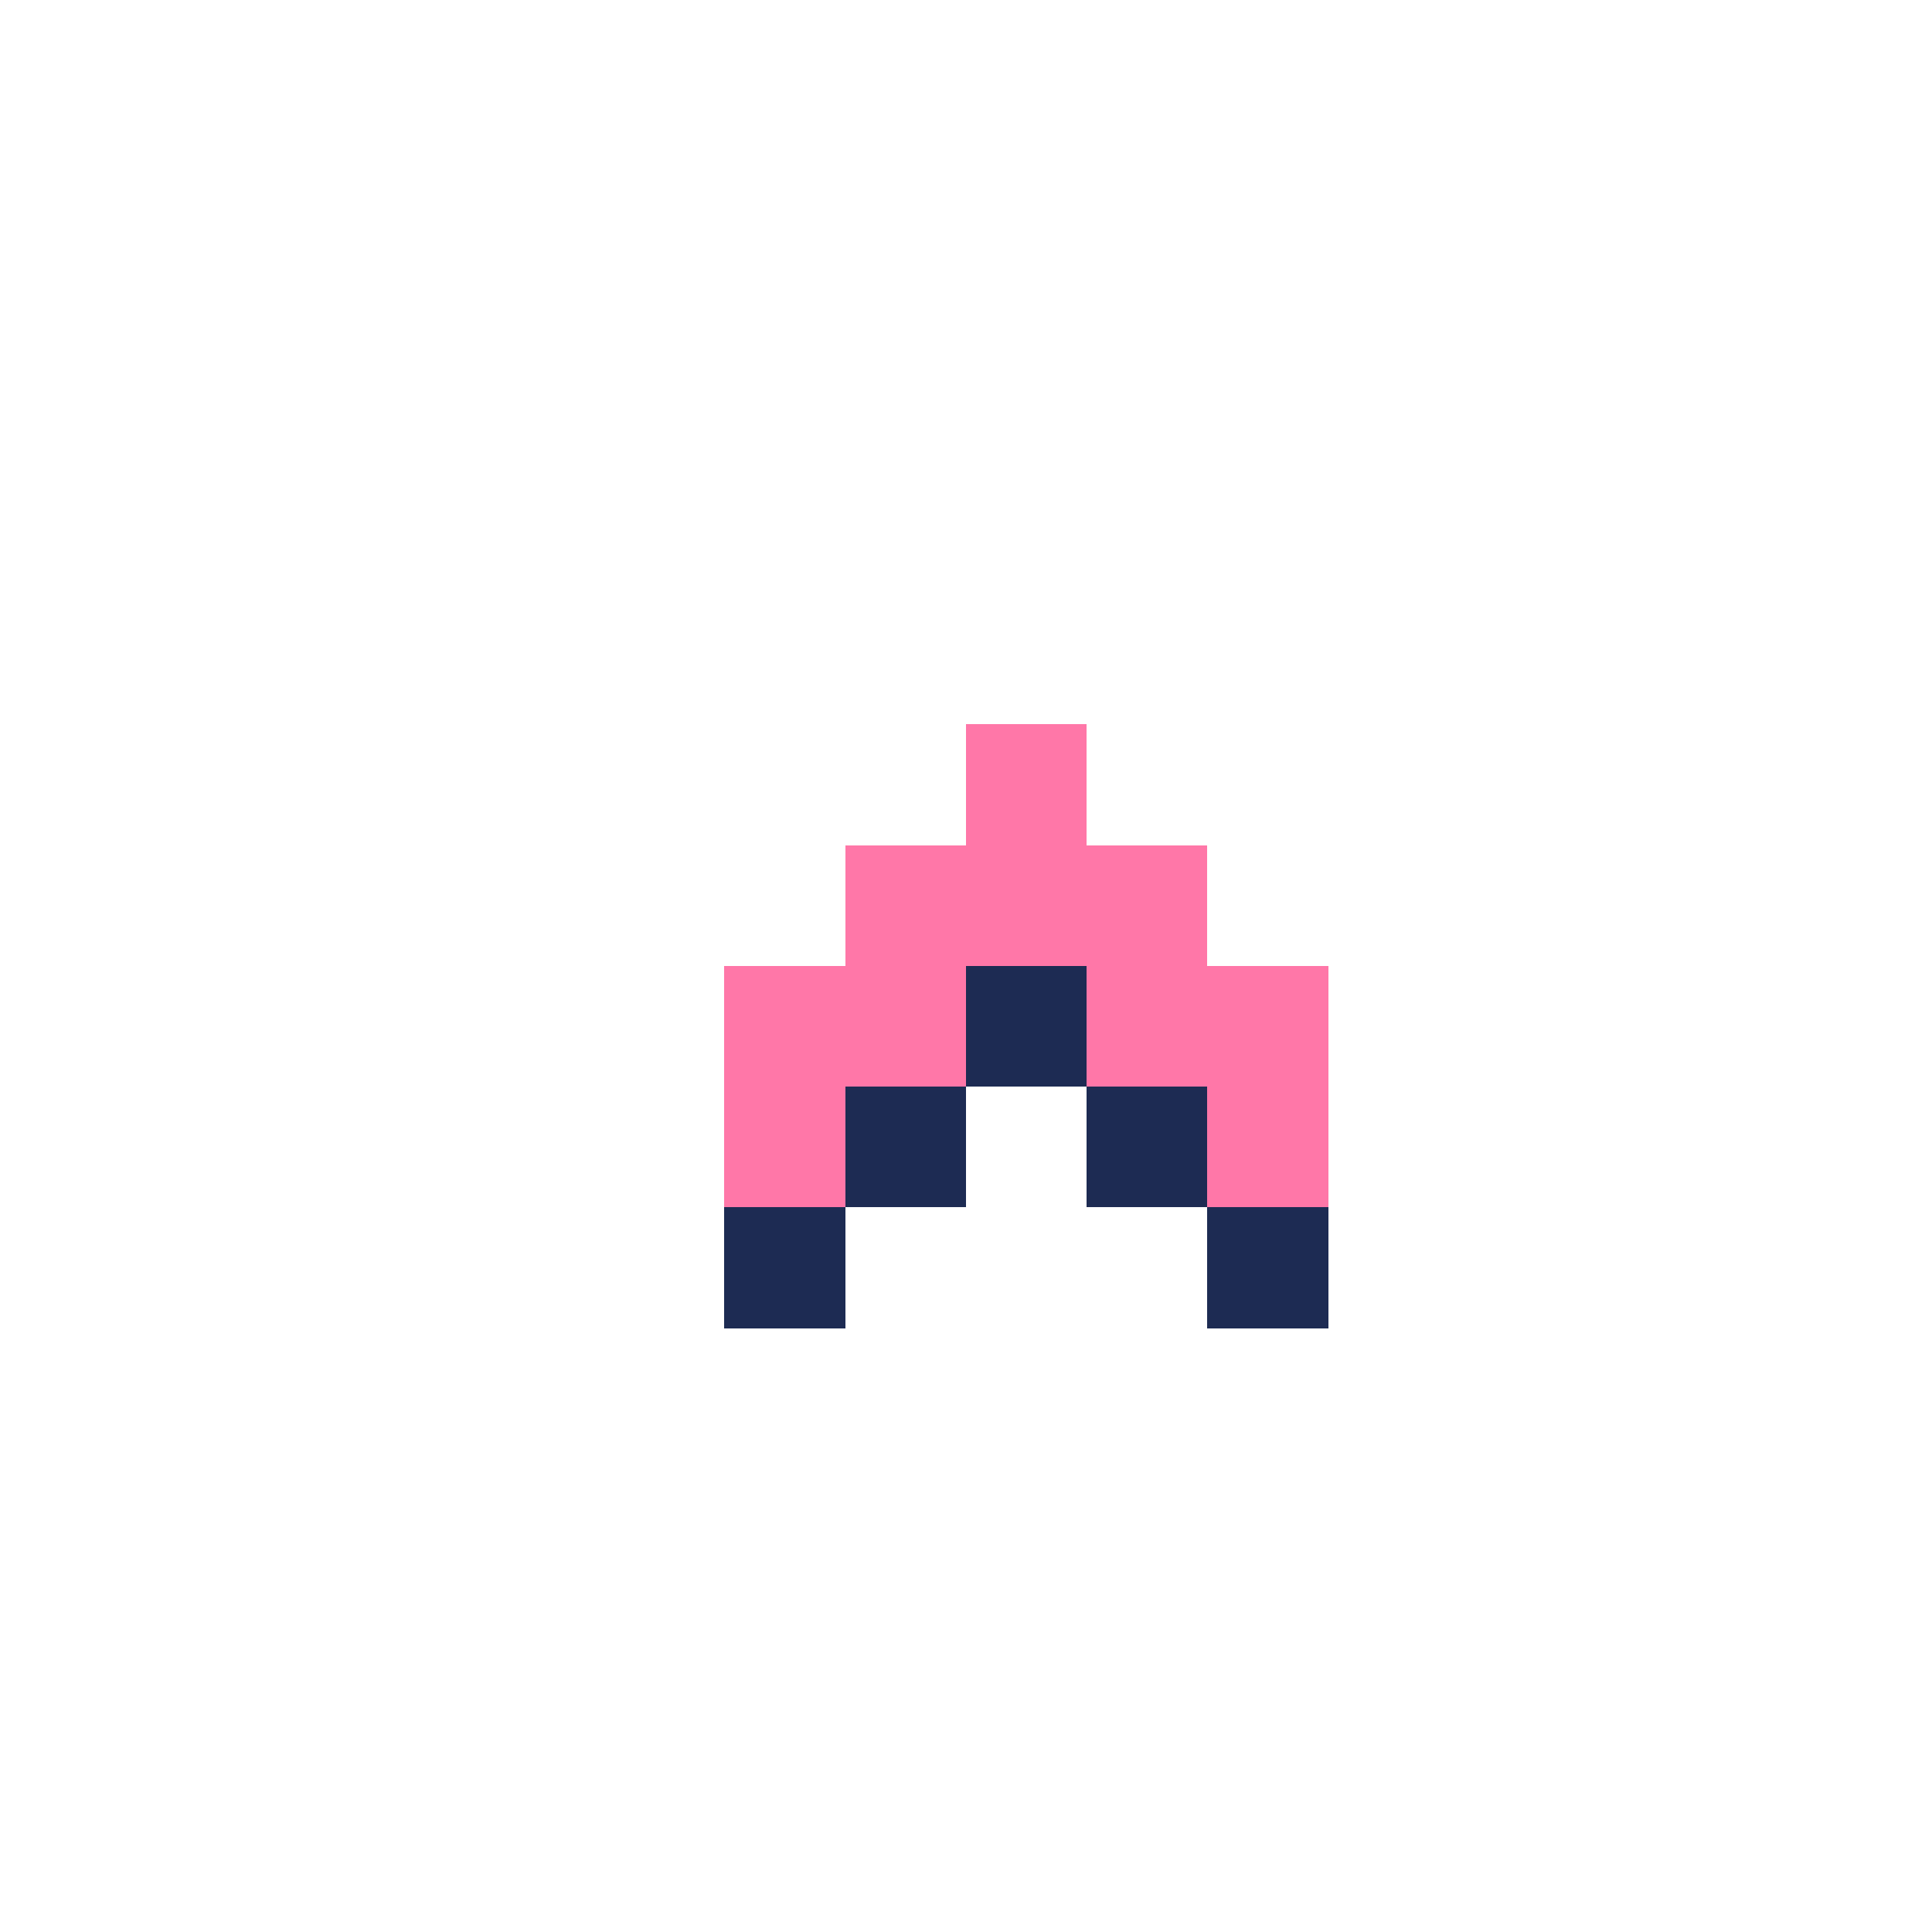
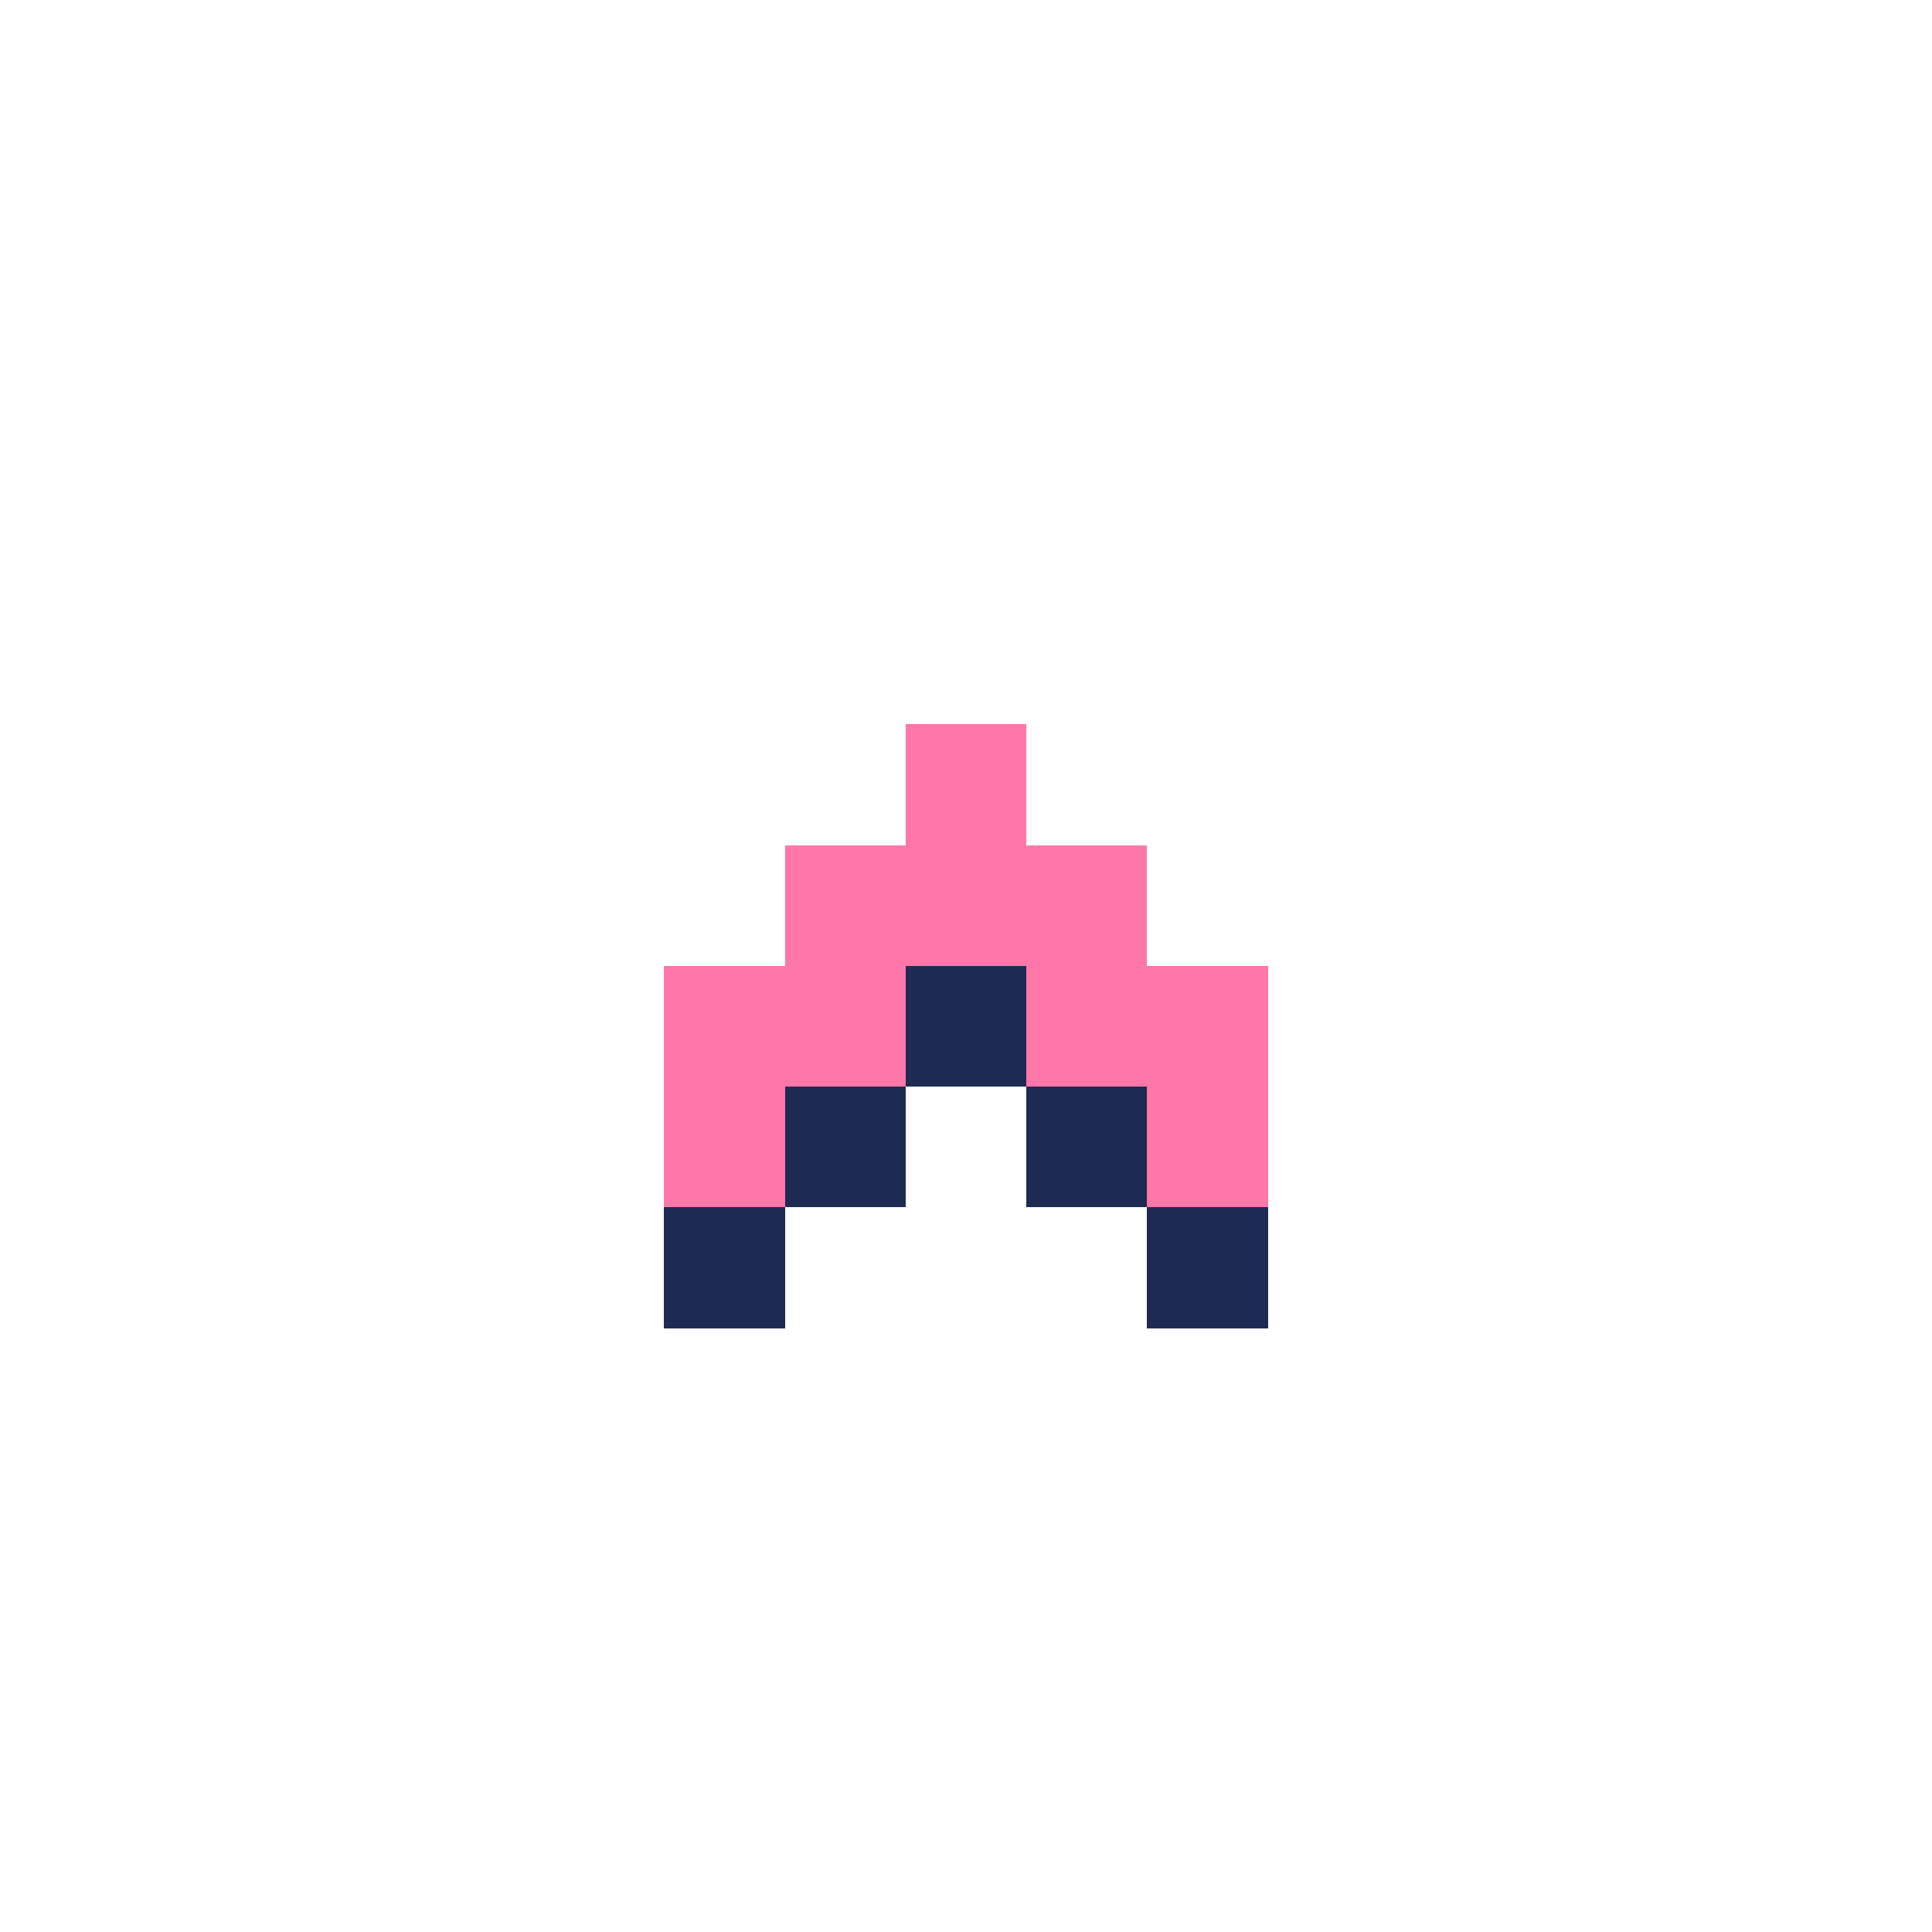
<svg xmlns="http://www.w3.org/2000/svg" viewBox="0 0 16 16" width="120" height="120" shape-rendering="crispEdges">
-   <g transform="translate(6, 6)">
+   <g transform="translate(5.5, 6)">
    <g fill="#1d2b53">
      <rect x="2" y="1" width="1" height="2" />
      <rect x="1" y="2" width="1" height="2" />
      <rect x="3" y="2" width="1" height="2" />
      <rect x="0" y="3" width="1" height="2" />
      <rect x="4" y="3" width="1" height="2" />
    </g>
    <g fill="#ff77a8">
      <rect x="2" y="0" width="1" height="2" />
      <rect x="1" y="1" width="1" height="2" />
      <rect x="3" y="1" width="1" height="2" />
      <rect x="0" y="2" width="1" height="2" />
      <rect x="4" y="2" width="1" height="2" />
    </g>
  </g>
</svg>
